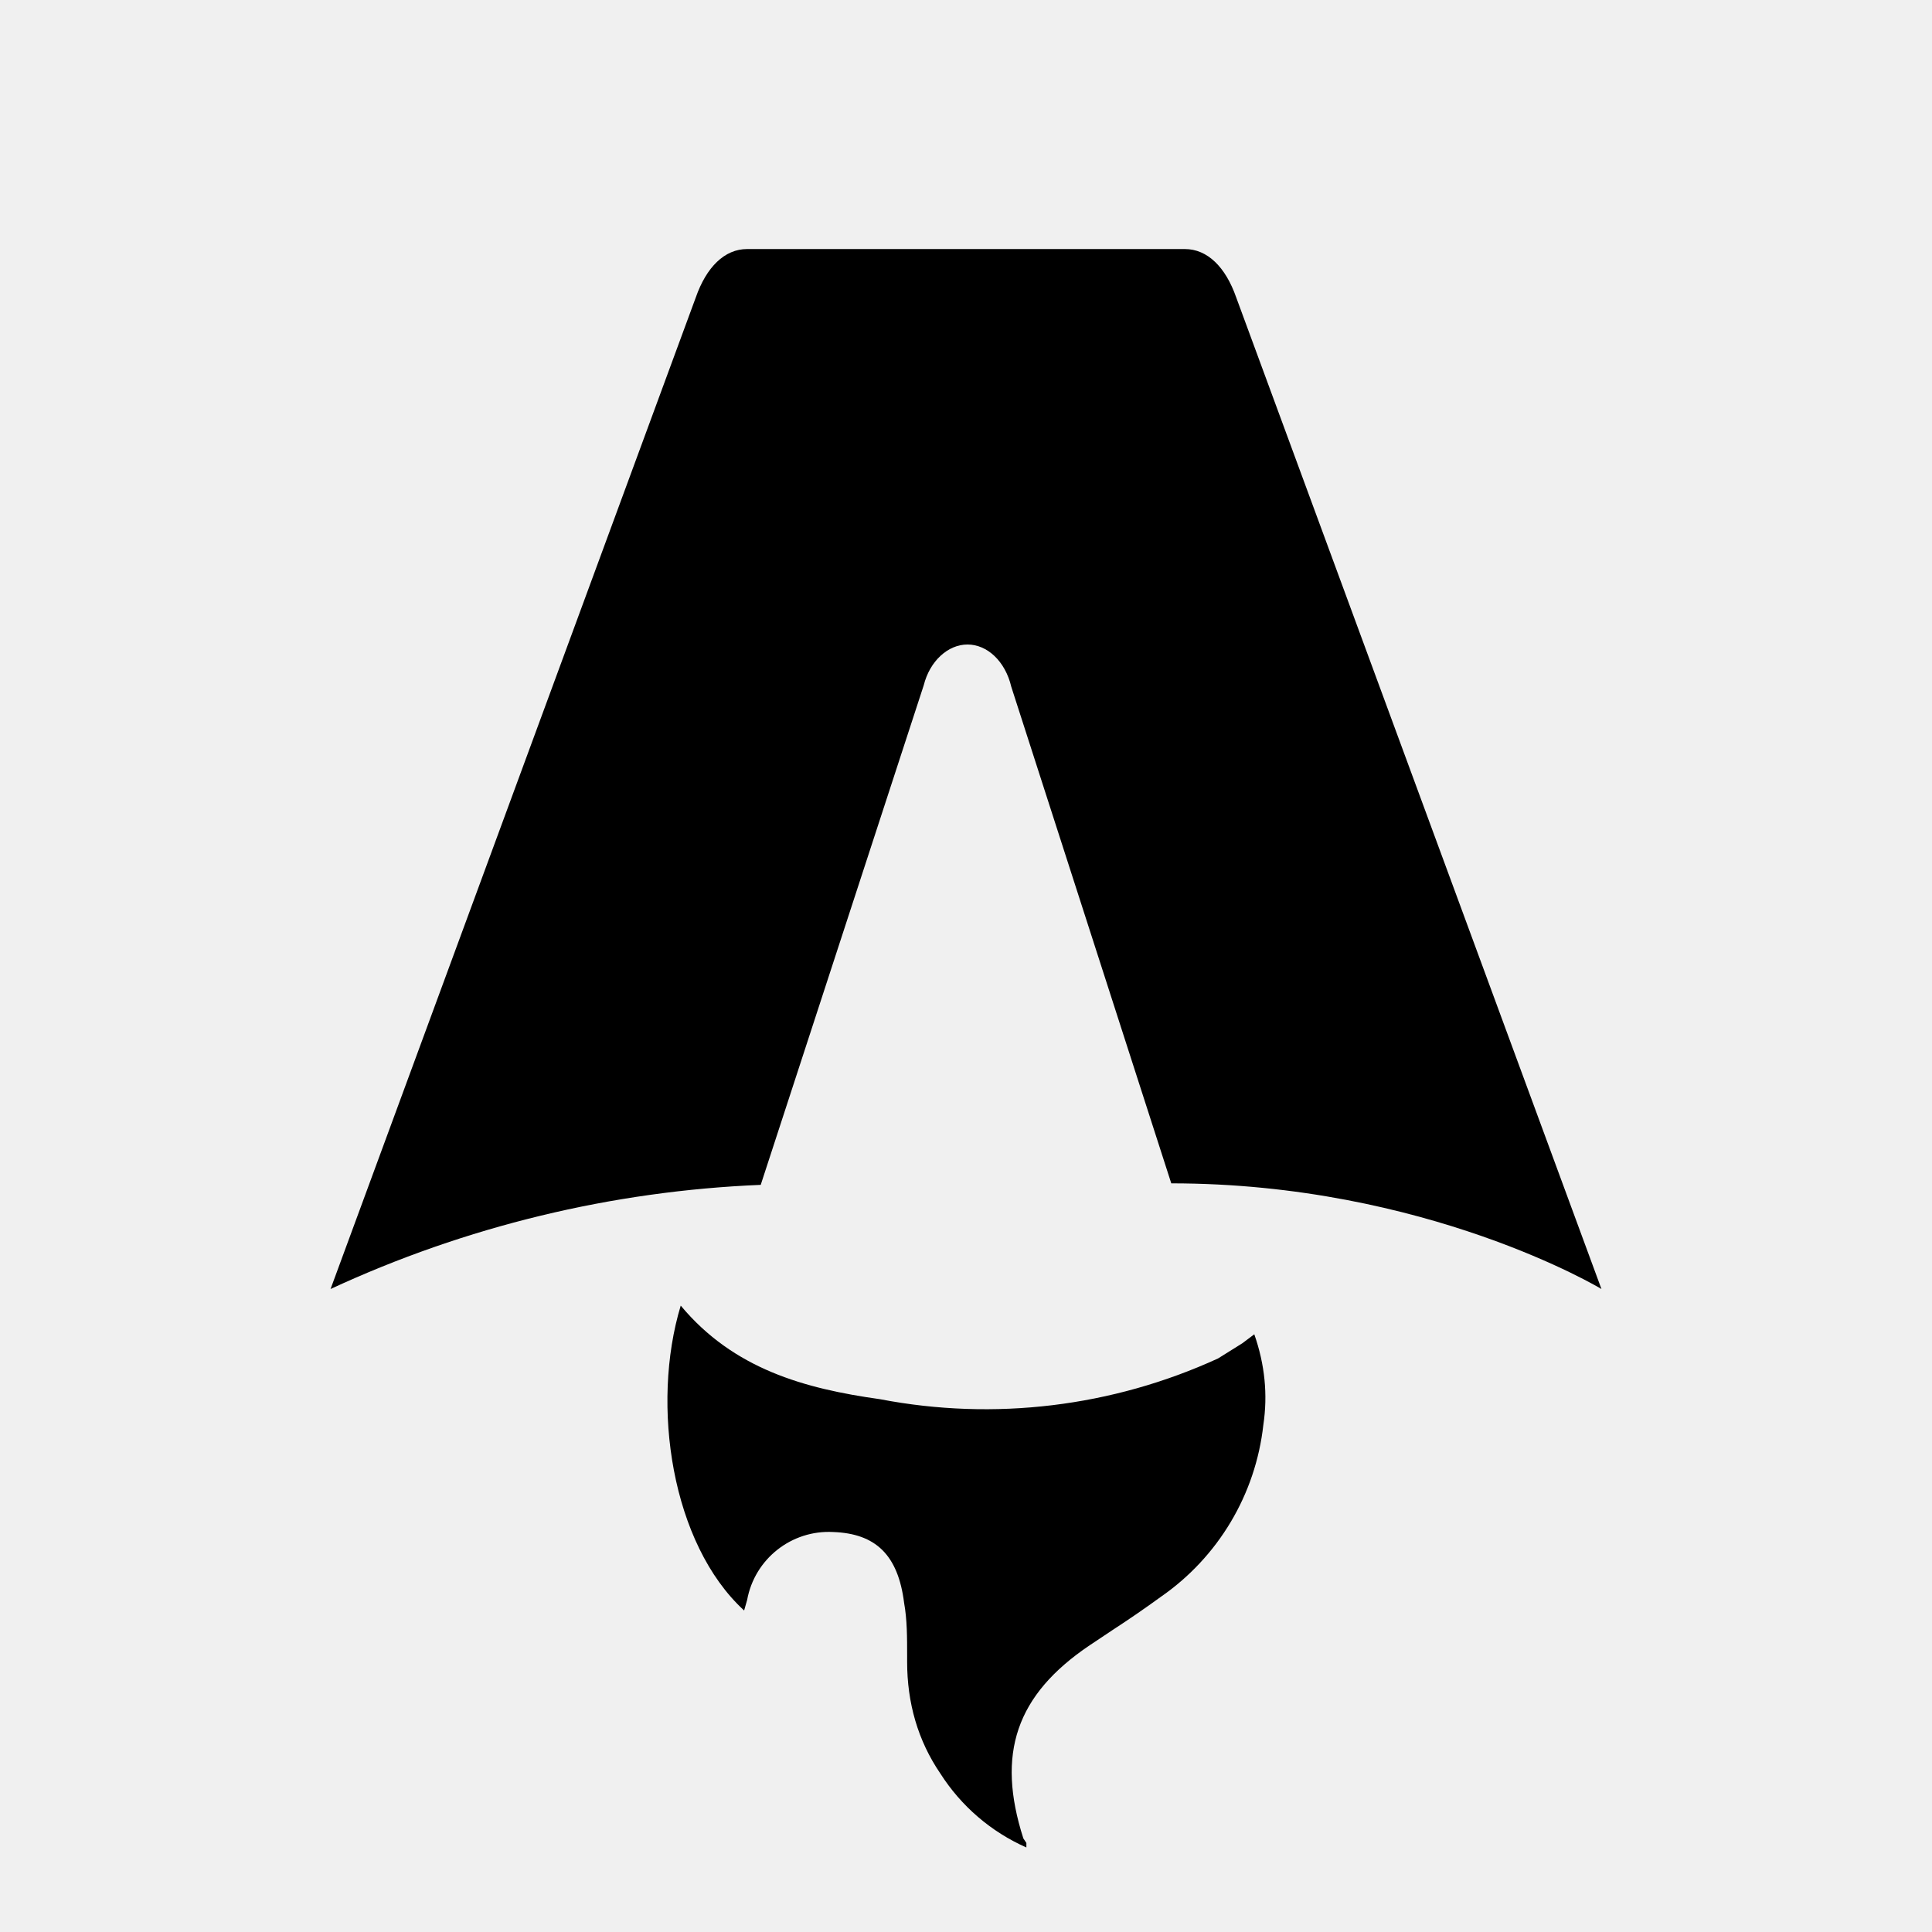
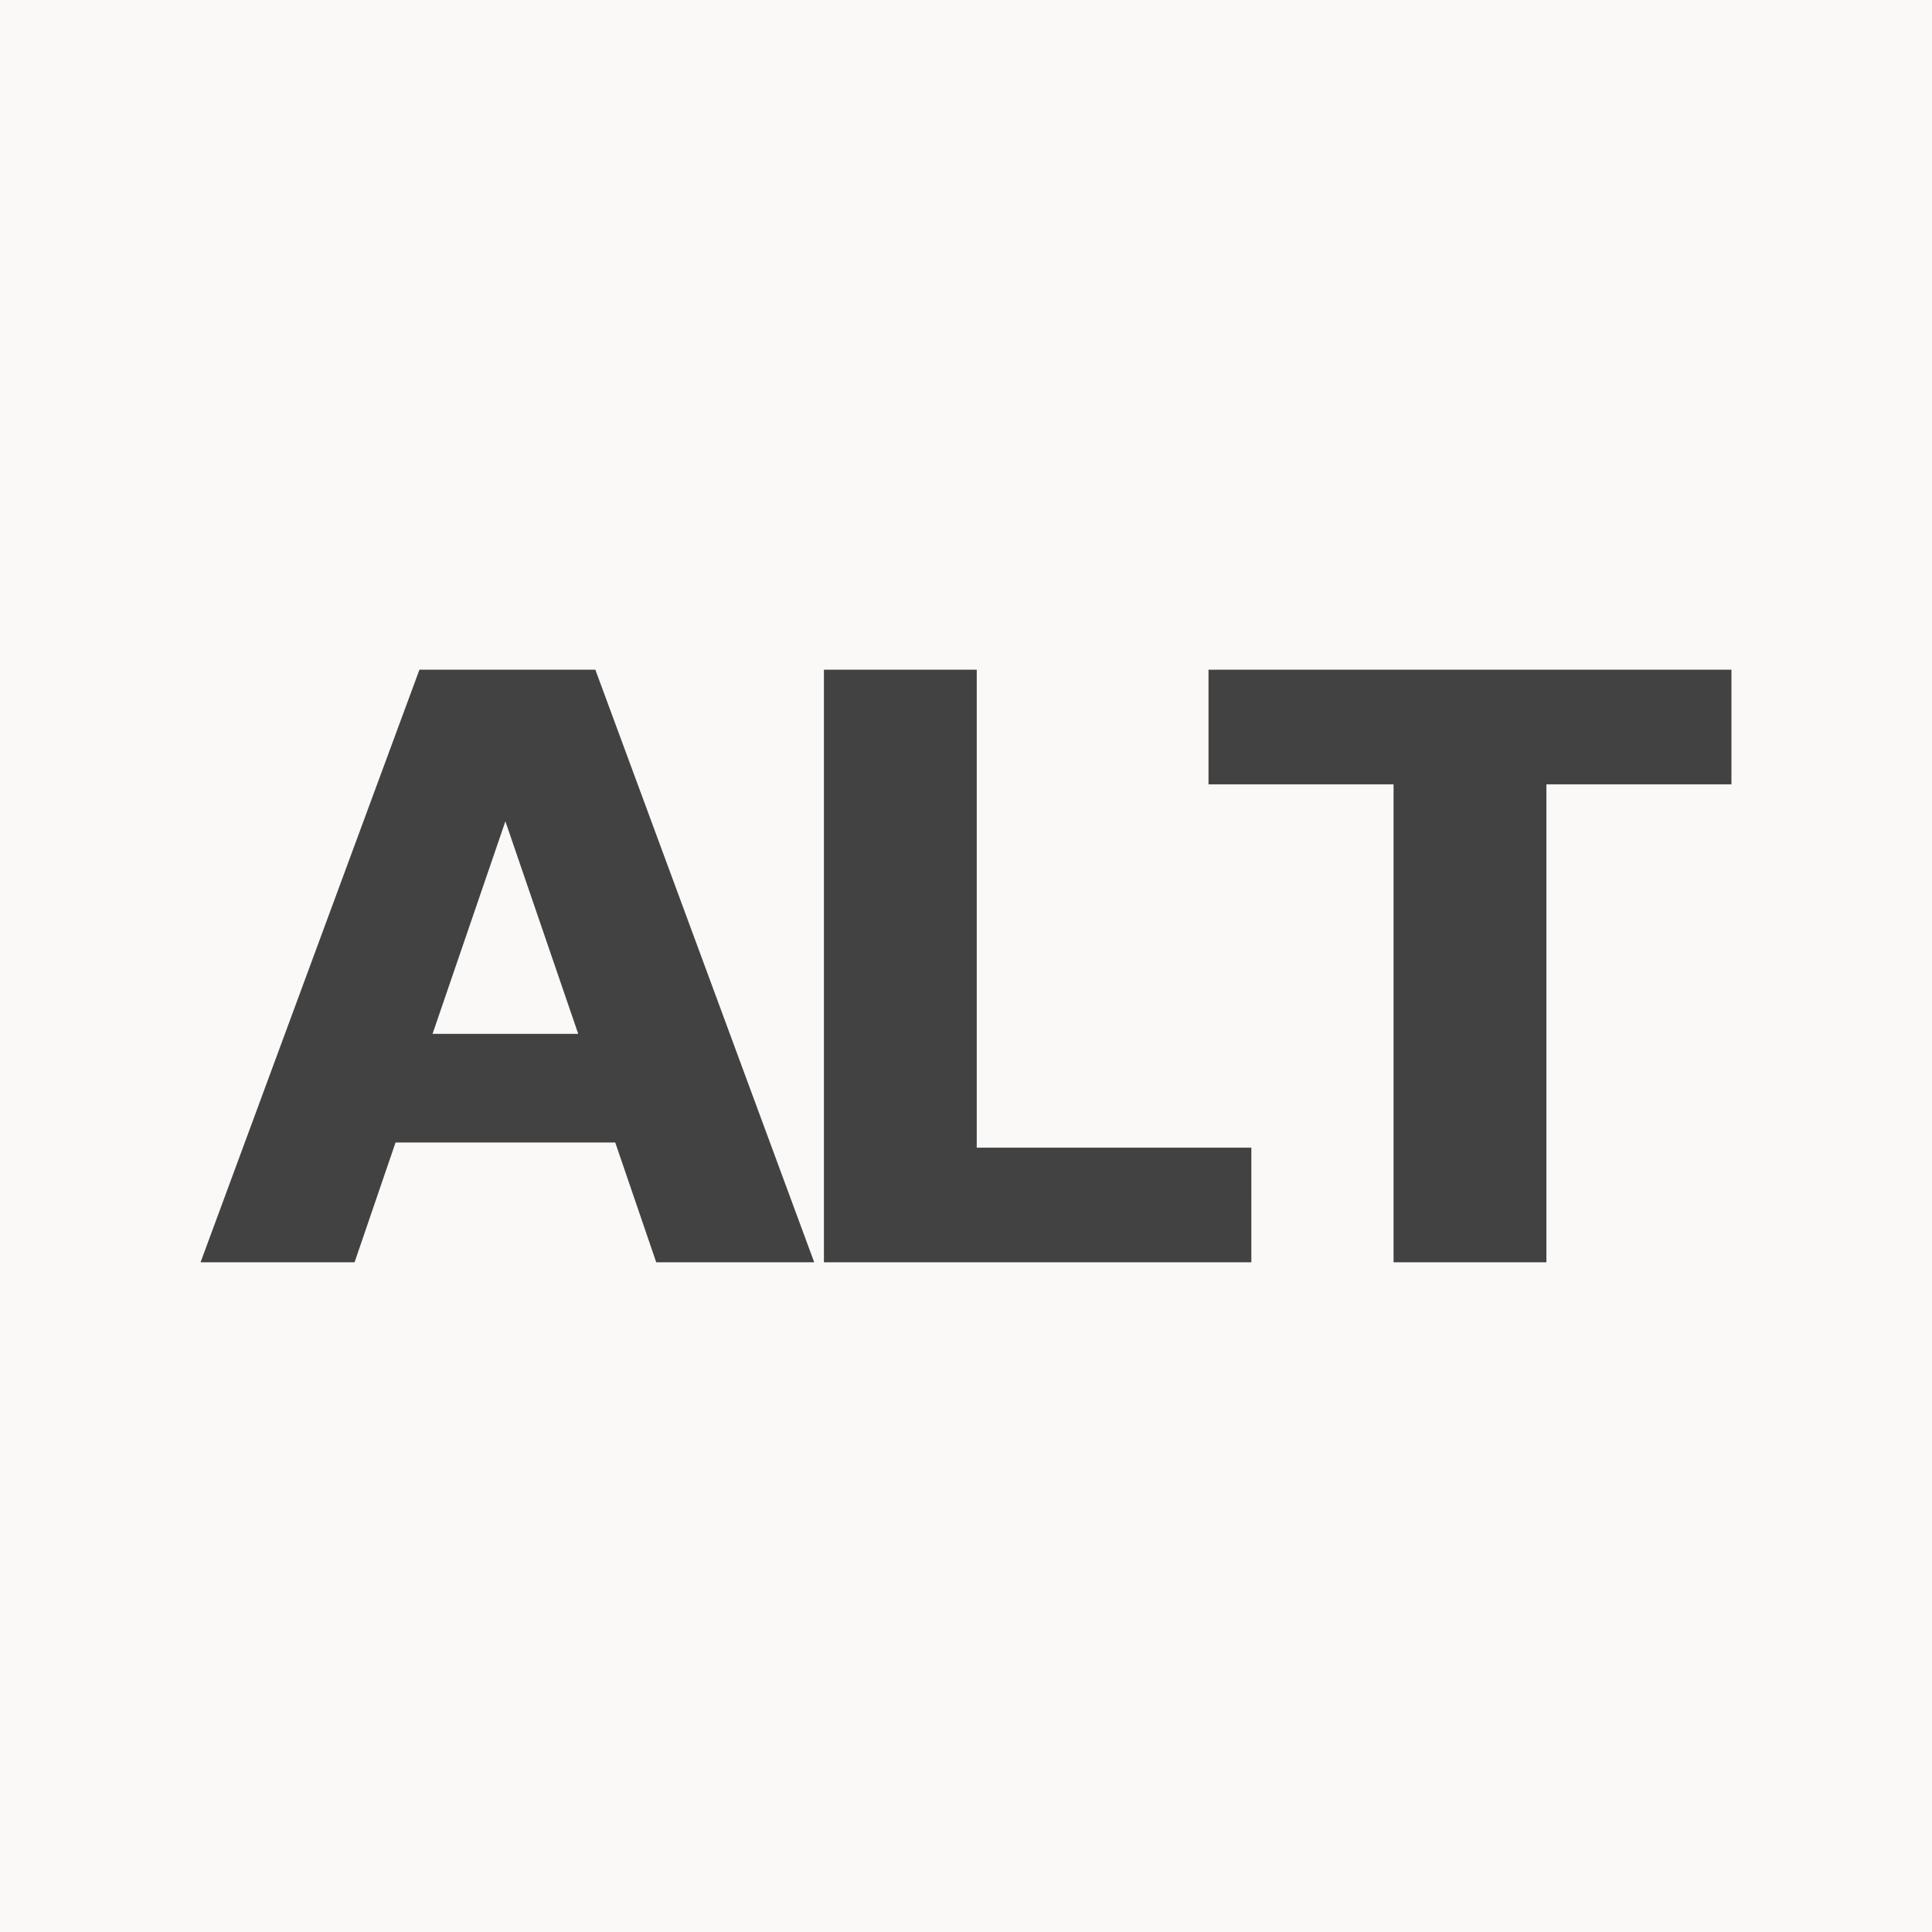
- <svg xmlns="http://www.w3.org/2000/svg" fill="none" viewBox="0 0 128 128">
-   <path d="M50.4 78.5a75.1 75.1 0 0 0-28.5 6.9l24.2-65.7c.7-2 1.9-3.2 3.4-3.2h29c1.5 0 2.7 1.2 3.4 3.2l24.2 65.7s-11.6-7-28.5-7L67 45.5c-.4-1.7-1.6-2.8-2.9-2.8-1.3 0-2.5 1.1-2.9 2.7L50.4 78.5Zm-1.1 28.2Zm-4.2-20.2c-2 6.6-.6 15.8 4.2 20.2a17.5 17.5 0 0 1 .2-.7 5.5 5.5 0 0 1 5.7-4.5c2.8.1 4.3 1.5 4.7 4.7.2 1.1.2 2.3.2 3.5v.4c0 2.7.7 5.2 2.2 7.4a13 13 0 0 0 5.7 4.9v-.3l-.2-.3c-1.8-5.6-.5-9.5 4.4-12.8l1.5-1a73 73 0 0 0 3.2-2.2 16 16 0 0 0 6.8-11.4c.3-2 .1-4-.6-6l-.8.6-1.6 1a37 37 0 0 1-22.4 2.7c-5-.7-9.7-2-13.2-6.2Z" />
-   <style>
-         path { fill: #000; }
-         @media (prefers-color-scheme: dark) {
-             path { fill: #FFF; }
-         }
-     </style>
+ <svg xmlns="http://www.w3.org/2000/svg" width="135.467mm" height="135.467mm" viewBox="0 0 135.467 135.467" version="1.1" id="svg1">
+   <defs id="defs1" />
+   <g id="layer1" transform="translate(-660.511,-91.23143)">
+     <g id="g6">
+       <rect style="display:inline;fill:#fbf9f8;fill-opacity:1;stroke-width:1;stroke-linecap:round;stroke-linejoin:round;paint-order:fill markers stroke" id="rect1" width="135.467" height="135.467" x="247.657" y="0" ry="0" rx="0" />
+       <text xml:space="preserve" style="font-weight:bold;font-size:105.833px;line-height:0px;font-family:Barlow;-inkscape-font-specification:'Barlow, Bold';text-align:start;letter-spacing:-0.32px;writing-mode:lr-tb;direction:ltr;text-anchor:start;fill:#fbf9f8;fill-opacity:1;stroke-width:1;stroke-linecap:round;stroke-linejoin:round;paint-order:fill markers stroke" x="261.579" y="48.713" id="text2">
+         <tspan style="font-style:normal;font-variant:normal;font-weight:bold;font-stretch:normal;font-size:19.05px;font-family:Sans;-inkscape-font-specification:'Sans, Bold';font-variant-ligatures:normal;font-variant-caps:normal;font-variant-numeric:normal;font-variant-east-asian:normal;letter-spacing:-0.32px;fill:#424242;fill-opacity:1;stroke-width:1" x="261.579" y="48.713" id="tspan3">WE LOVE</tspan>
+       </text>
+       <text xml:space="preserve" style="font-weight:bold;font-size:105.833px;line-height:0px;font-family:Barlow;-inkscape-font-specification:'Barlow, Bold';text-align:start;letter-spacing:0px;writing-mode:lr-tb;direction:ltr;text-anchor:start;fill:#fbf9f8;fill-opacity:1;stroke-width:1;stroke-linecap:round;stroke-linejoin:round;paint-order:fill markers stroke" x="259.62" y="110.201" id="text5">
+         <tspan style="font-style:normal;font-variant:normal;font-weight:bold;font-stretch:normal;font-size:12.7px;font-family:Sans;-inkscape-font-specification:'Sans, Bold';font-variant-ligatures:normal;font-variant-caps:normal;font-variant-numeric:normal;font-variant-east-asian:normal;letter-spacing:0px;fill:#424242;fill-opacity:1;stroke-width:1" x="259.62" y="110.201" id="tspan5">ALT TIMETABLE</tspan>
+       </text>
+       <text xml:space="preserve" style="font-weight:bold;font-size:19.05px;line-height:0px;font-family:Barlow;-inkscape-font-specification:'Barlow, Bold';text-align:start;letter-spacing:0px;writing-mode:lr-tb;direction:ltr;text-anchor:start;fill:#fbf9f8;fill-opacity:1;stroke-width:1;stroke-linecap:round;stroke-linejoin:round;paint-order:fill markers stroke" x="260.916" y="76.954" id="text6">
+         <tspan style="font-style:normal;font-variant:normal;font-weight:bold;font-stretch:normal;font-size:25.4px;font-family:Sans;-inkscape-font-specification:'Sans, Bold';font-variant-ligatures:normal;font-variant-caps:normal;font-variant-numeric:normal;font-variant-east-asian:normal;letter-spacing:0px;fill:#424242;fill-opacity:1;stroke-width:1" x="260.916" y="76.954" id="tspan6">GREEN</tspan>
+       </text>
+       <g id="g19">
+         <rect style="display:inline;fill:#fbf9f8;fill-opacity:1;stroke-width:1;stroke-linecap:round;stroke-linejoin:round;paint-order:fill markers stroke" id="rect3" width="135.467" height="135.467" x="260.084" y="198.846" ry="0" rx="0" />
+         <rect style="display:inline;fill:none;fill-opacity:1;stroke-width:1;stroke-linecap:round;stroke-linejoin:round;paint-order:fill markers stroke" id="rect4" width="108.126" height="104.398" x="273.754" y="214.38" ry="0" rx="0" />
+         <text xml:space="preserve" style="font-weight:bold;font-size:38.1px;line-height:0px;font-family:Barlow;-inkscape-font-specification:'Barlow, Bold';text-align:start;letter-spacing:-5.292px;writing-mode:lr-tb;direction:ltr;text-anchor:start;fill:#fbf9f8;fill-opacity:1;stroke-width:1;stroke-linecap:round;stroke-linejoin:round;paint-order:fill markers stroke" x="273.475" y="255.931" id="text6-0">
+           <tspan style="font-style:normal;font-variant:normal;font-weight:bold;font-stretch:normal;font-size:57.15px;font-family:Sans;-inkscape-font-specification:'Sans, Bold';font-variant-ligatures:normal;font-variant-caps:normal;font-variant-numeric:normal;font-variant-east-asian:normal;letter-spacing:-5.292px;direction:ltr;fill:#424242;fill-opacity:1;stroke-width:1" x="273.475" y="255.931" id="tspan6-2">ALT</tspan>
+         </text>
+         <text xml:space="preserve" style="font-style:normal;font-variant:normal;font-weight:bold;font-stretch:normal;font-size:38.1px;line-height:0px;font-family:Barlow;-inkscape-font-specification:'Barlow, Bold';font-variant-ligatures:normal;font-variant-caps:normal;font-variant-numeric:normal;font-variant-east-asian:normal;text-align:start;letter-spacing:0px;writing-mode:lr-tb;direction:ltr;text-anchor:start;fill:#424242;fill-opacity:1;stroke-width:1;stroke-linecap:round;stroke-linejoin:round;paint-order:fill markers stroke" x="271.963" y="318.474" id="text4">
+           <tspan id="tspan18" x="271.963" y="318.474">Green</tspan>
+         </text>
+         <g id="g18" transform="translate(-3.771353,-0.05415324)">
+           <text xml:space="preserve" style="font-style:normal;font-variant:normal;font-weight:bold;font-stretch:normal;font-size:38.1px;line-height:0px;font-family:Barlow;-inkscape-font-specification:'Barlow, Bold';font-variant-ligatures:normal;font-variant-caps:normal;font-variant-numeric:normal;font-variant-east-asian:normal;text-align:start;letter-spacing:0px;writing-mode:lr-tb;direction:ltr;text-anchor:start;fill:#424242;fill-opacity:1;stroke-width:1;stroke-linecap:round;stroke-linejoin:round;paint-order:fill markers stroke" x="289.908" y="291.194" id="text13">
+             <tspan id="tspan17" x="289.908" y="291.194">Love</tspan>
+           </text>
+           <text xml:space="preserve" style="font-style:normal;font-variant:normal;font-weight:bold;font-stretch:normal;font-size:19.05px;line-height:0px;font-family:Sans;-inkscape-font-specification:'Sans, Bold';font-variant-ligatures:normal;font-variant-caps:normal;font-variant-numeric:normal;font-variant-east-asian:normal;text-align:start;letter-spacing:-2.029px;writing-mode:lr-tb;direction:ltr;text-anchor:start;fill:#424242;fill-opacity:1;stroke-width:1;stroke-linecap:round;stroke-linejoin:round;paint-order:fill markers stroke" x="-292.099" y="289.837" id="text16" transform="rotate(-90)">
+             <tspan id="tspan16" x="-292.099" y="289.837" style="font-style:normal;font-variant:normal;font-weight:bold;font-stretch:normal;font-size:16.933px;font-family:Sans;-inkscape-font-specification:'Sans, Bold';font-variant-ligatures:normal;font-variant-caps:normal;font-variant-numeric:normal;font-variant-east-asian:normal;letter-spacing:-2.029px;writing-mode:lr-tb;direction:ltr;fill:#424242;fill-opacity:1">We</tspan>
+           </text>
+         </g>
+       </g>
+       <g id="g24" transform="translate(221.4862,-108.8661)">
+         <rect style="display:inline;fill:#fbf9f8;fill-opacity:1;stroke-width:1;stroke-linecap:round;stroke-linejoin:round;paint-order:fill markers stroke" id="rect19" width="135.467" height="135.467" x="260.084" y="198.846" ry="0" rx="0" />
+         <rect style="display:inline;fill:none;fill-opacity:1;stroke-width:1;stroke-linecap:round;stroke-linejoin:round;paint-order:fill markers stroke" id="rect20" width="108.126" height="104.398" x="273.754" y="214.38" ry="0" rx="0" />
+         <text xml:space="preserve" style="font-weight:bold;font-size:38.1px;line-height:0px;font-family:Barlow;-inkscape-font-specification:'Barlow, Bold';text-align:start;letter-spacing:-5.292px;writing-mode:lr-tb;direction:ltr;text-anchor:start;fill:#fbf9f8;fill-opacity:1;stroke-width:1;stroke-linecap:round;stroke-linejoin:round;paint-order:fill markers stroke" x="273.475" y="287.355" id="text20">
+           <tspan style="font-style:normal;font-variant:normal;font-weight:bold;font-stretch:normal;font-size:57.15px;font-family:Sans;-inkscape-font-specification:'Sans, Bold';font-variant-ligatures:normal;font-variant-caps:normal;font-variant-numeric:normal;font-variant-east-asian:normal;letter-spacing:-5.292px;direction:ltr;fill:#424242;fill-opacity:1;stroke-width:1" x="273.475" y="287.355" id="tspan20">ALT</tspan>
+         </text>
+       </g>
+       <g id="g25" transform="translate(400.4271,-107.6148)">
+         <rect style="display:inline;fill:#fbf9f8;fill-opacity:1;stroke-width:1;stroke-linecap:round;stroke-linejoin:round;paint-order:fill markers stroke" id="rect24" width="135.467" height="135.467" x="260.084" y="198.846" ry="0" rx="0" />
+         <rect style="display:inline;fill:none;fill-opacity:1;stroke-width:1;stroke-linecap:round;stroke-linejoin:round;paint-order:fill markers stroke" id="rect25" width="108.126" height="104.398" x="273.754" y="214.38" ry="0" rx="0" />
+         <path style="font-weight:bold;font-size:57.15px;line-height:0px;font-family:Sans;-inkscape-font-specification:'Sans, Bold';letter-spacing:-5.292px;fill:#424242;stroke-width:1;stroke-linecap:round;stroke-linejoin:round;paint-order:fill markers stroke" d="m 317.175,287.355 h -11.078 l -2.874,-8.399 h -15.404 l -2.874,8.399 h -10.799 l 15.348,-41.551 h 12.334 z m -16.548,-16.018 -5.107,-14.901 -5.107,14.901 z m 47.198,16.018 h -29.97 v -41.551 h 10.716 v 33.514 h 19.255 z m 33.664,-33.514 h -12.976 v 33.514 h -10.716 v -33.514 h -12.976 v -8.037 h 36.668 z" id="text25" aria-label="ALT" />
+       </g>
+     </g>
+   </g>
</svg>
